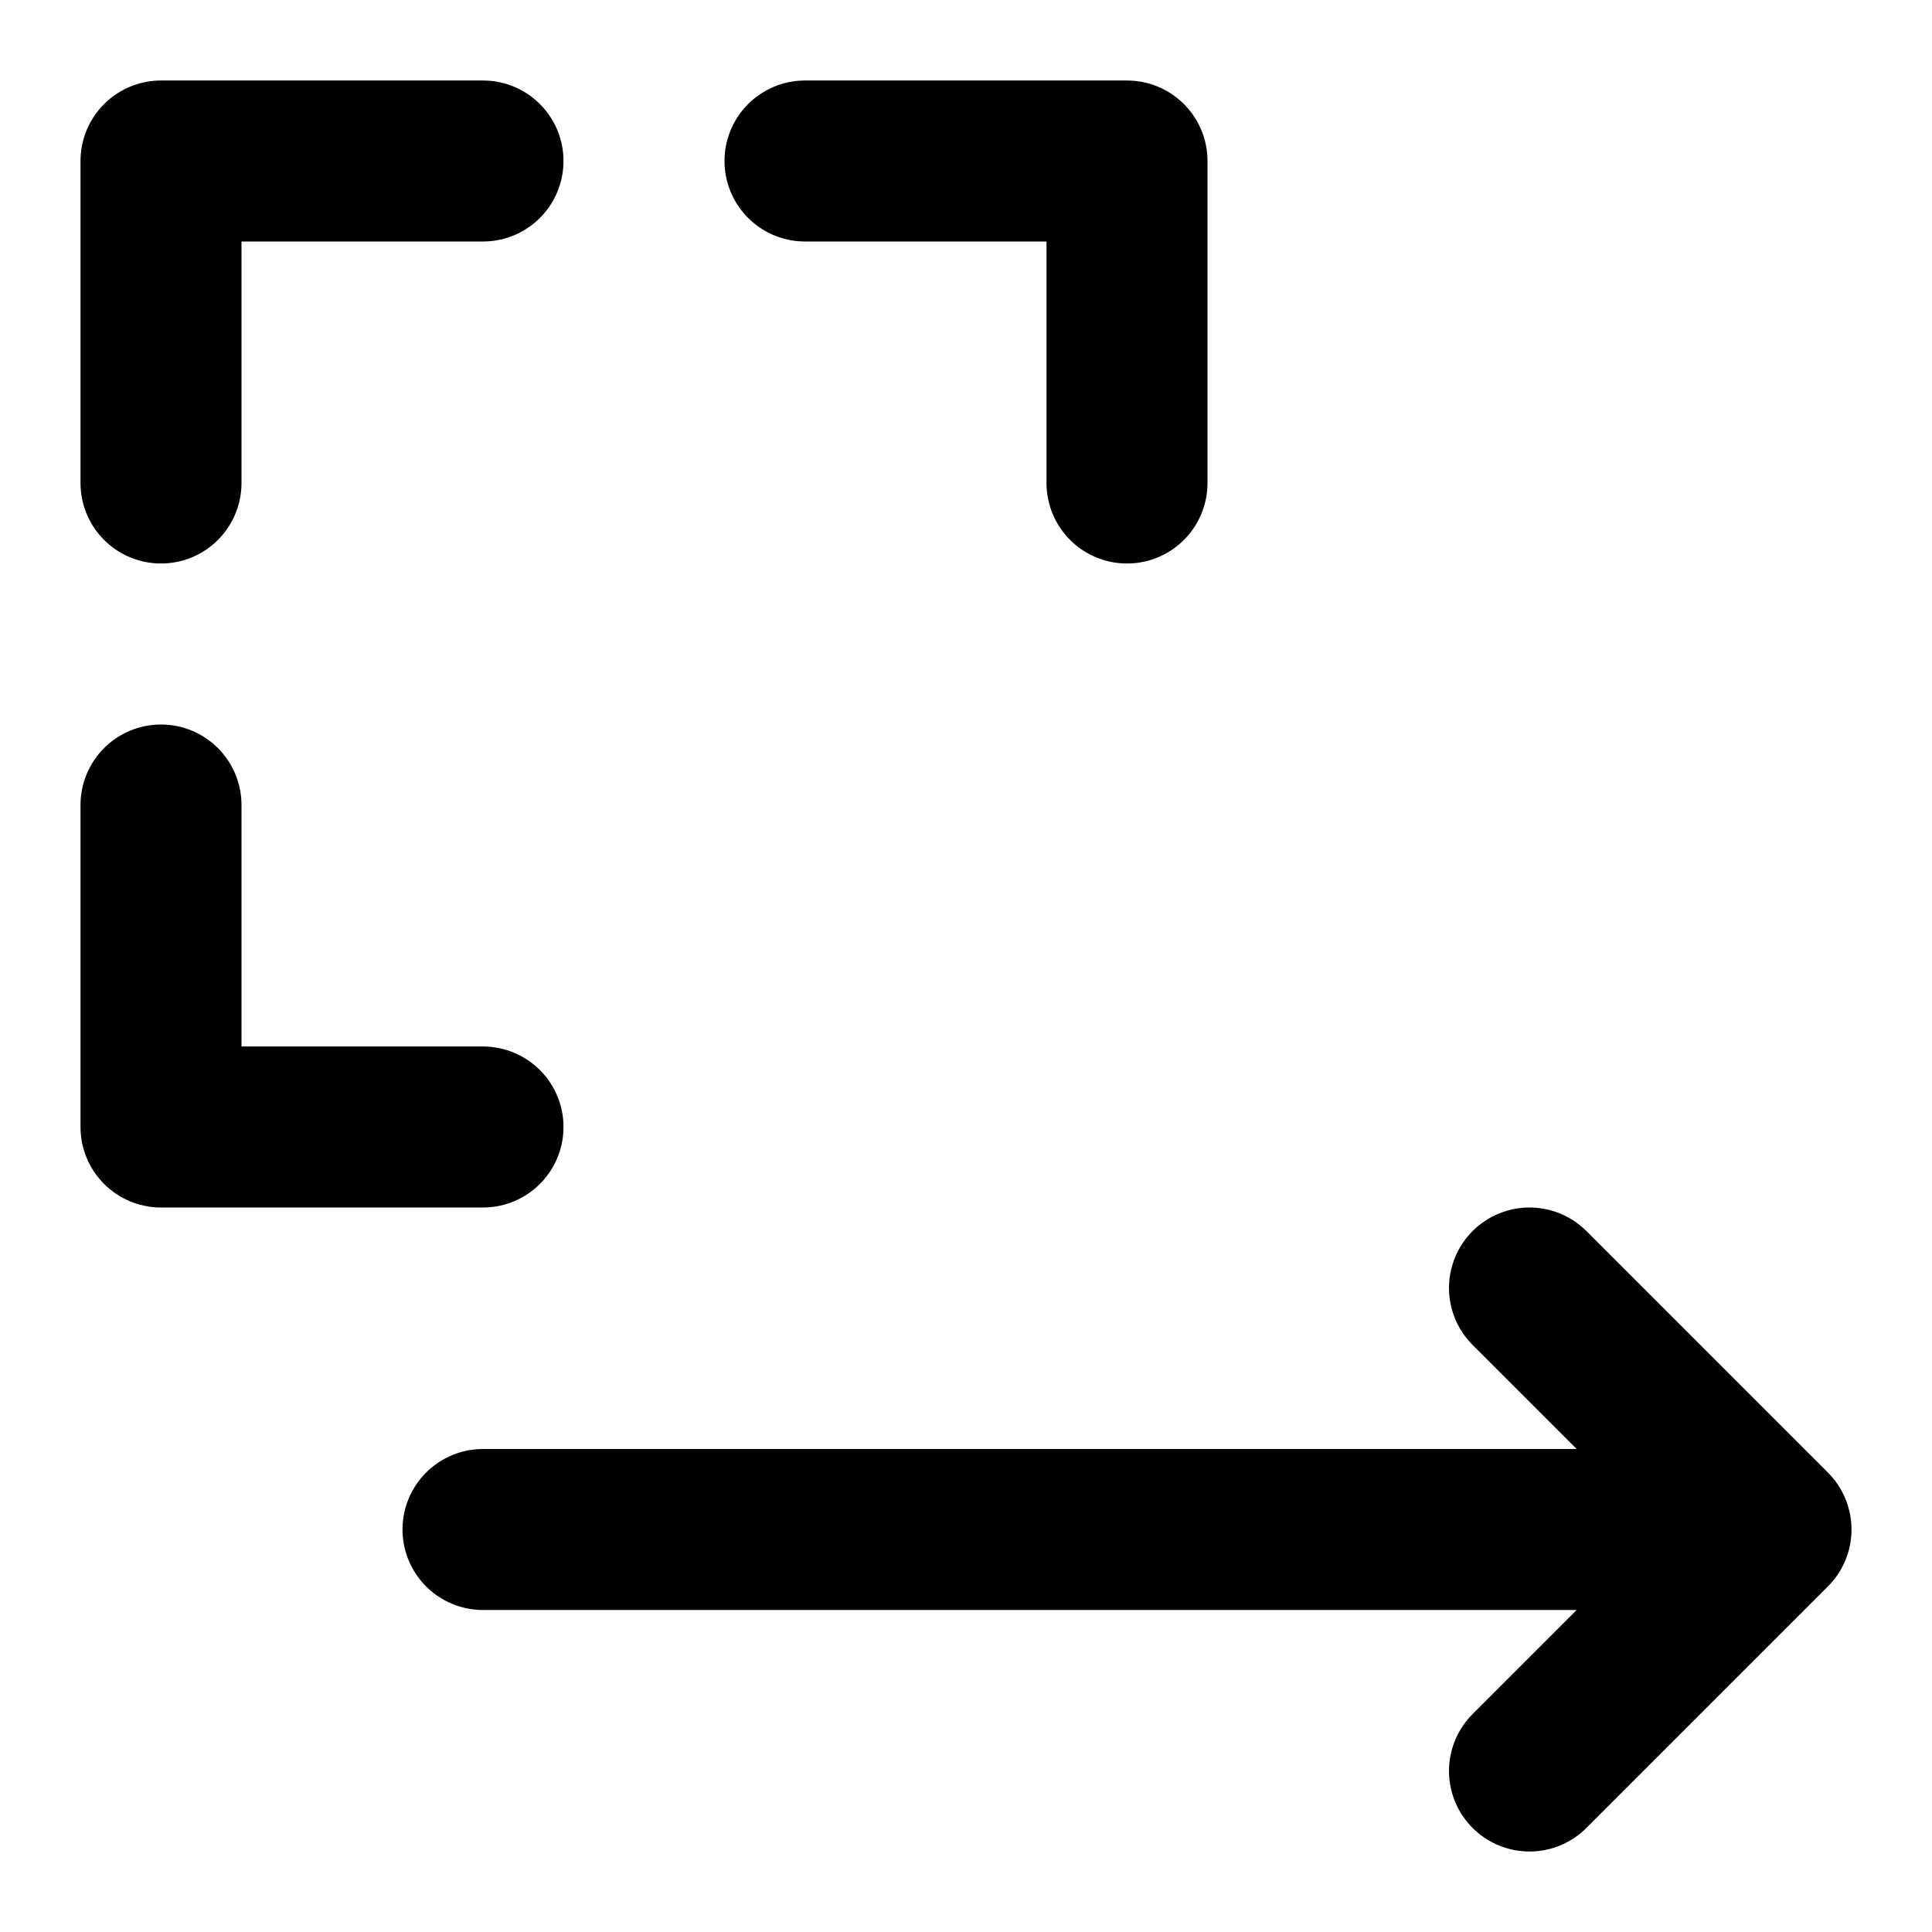
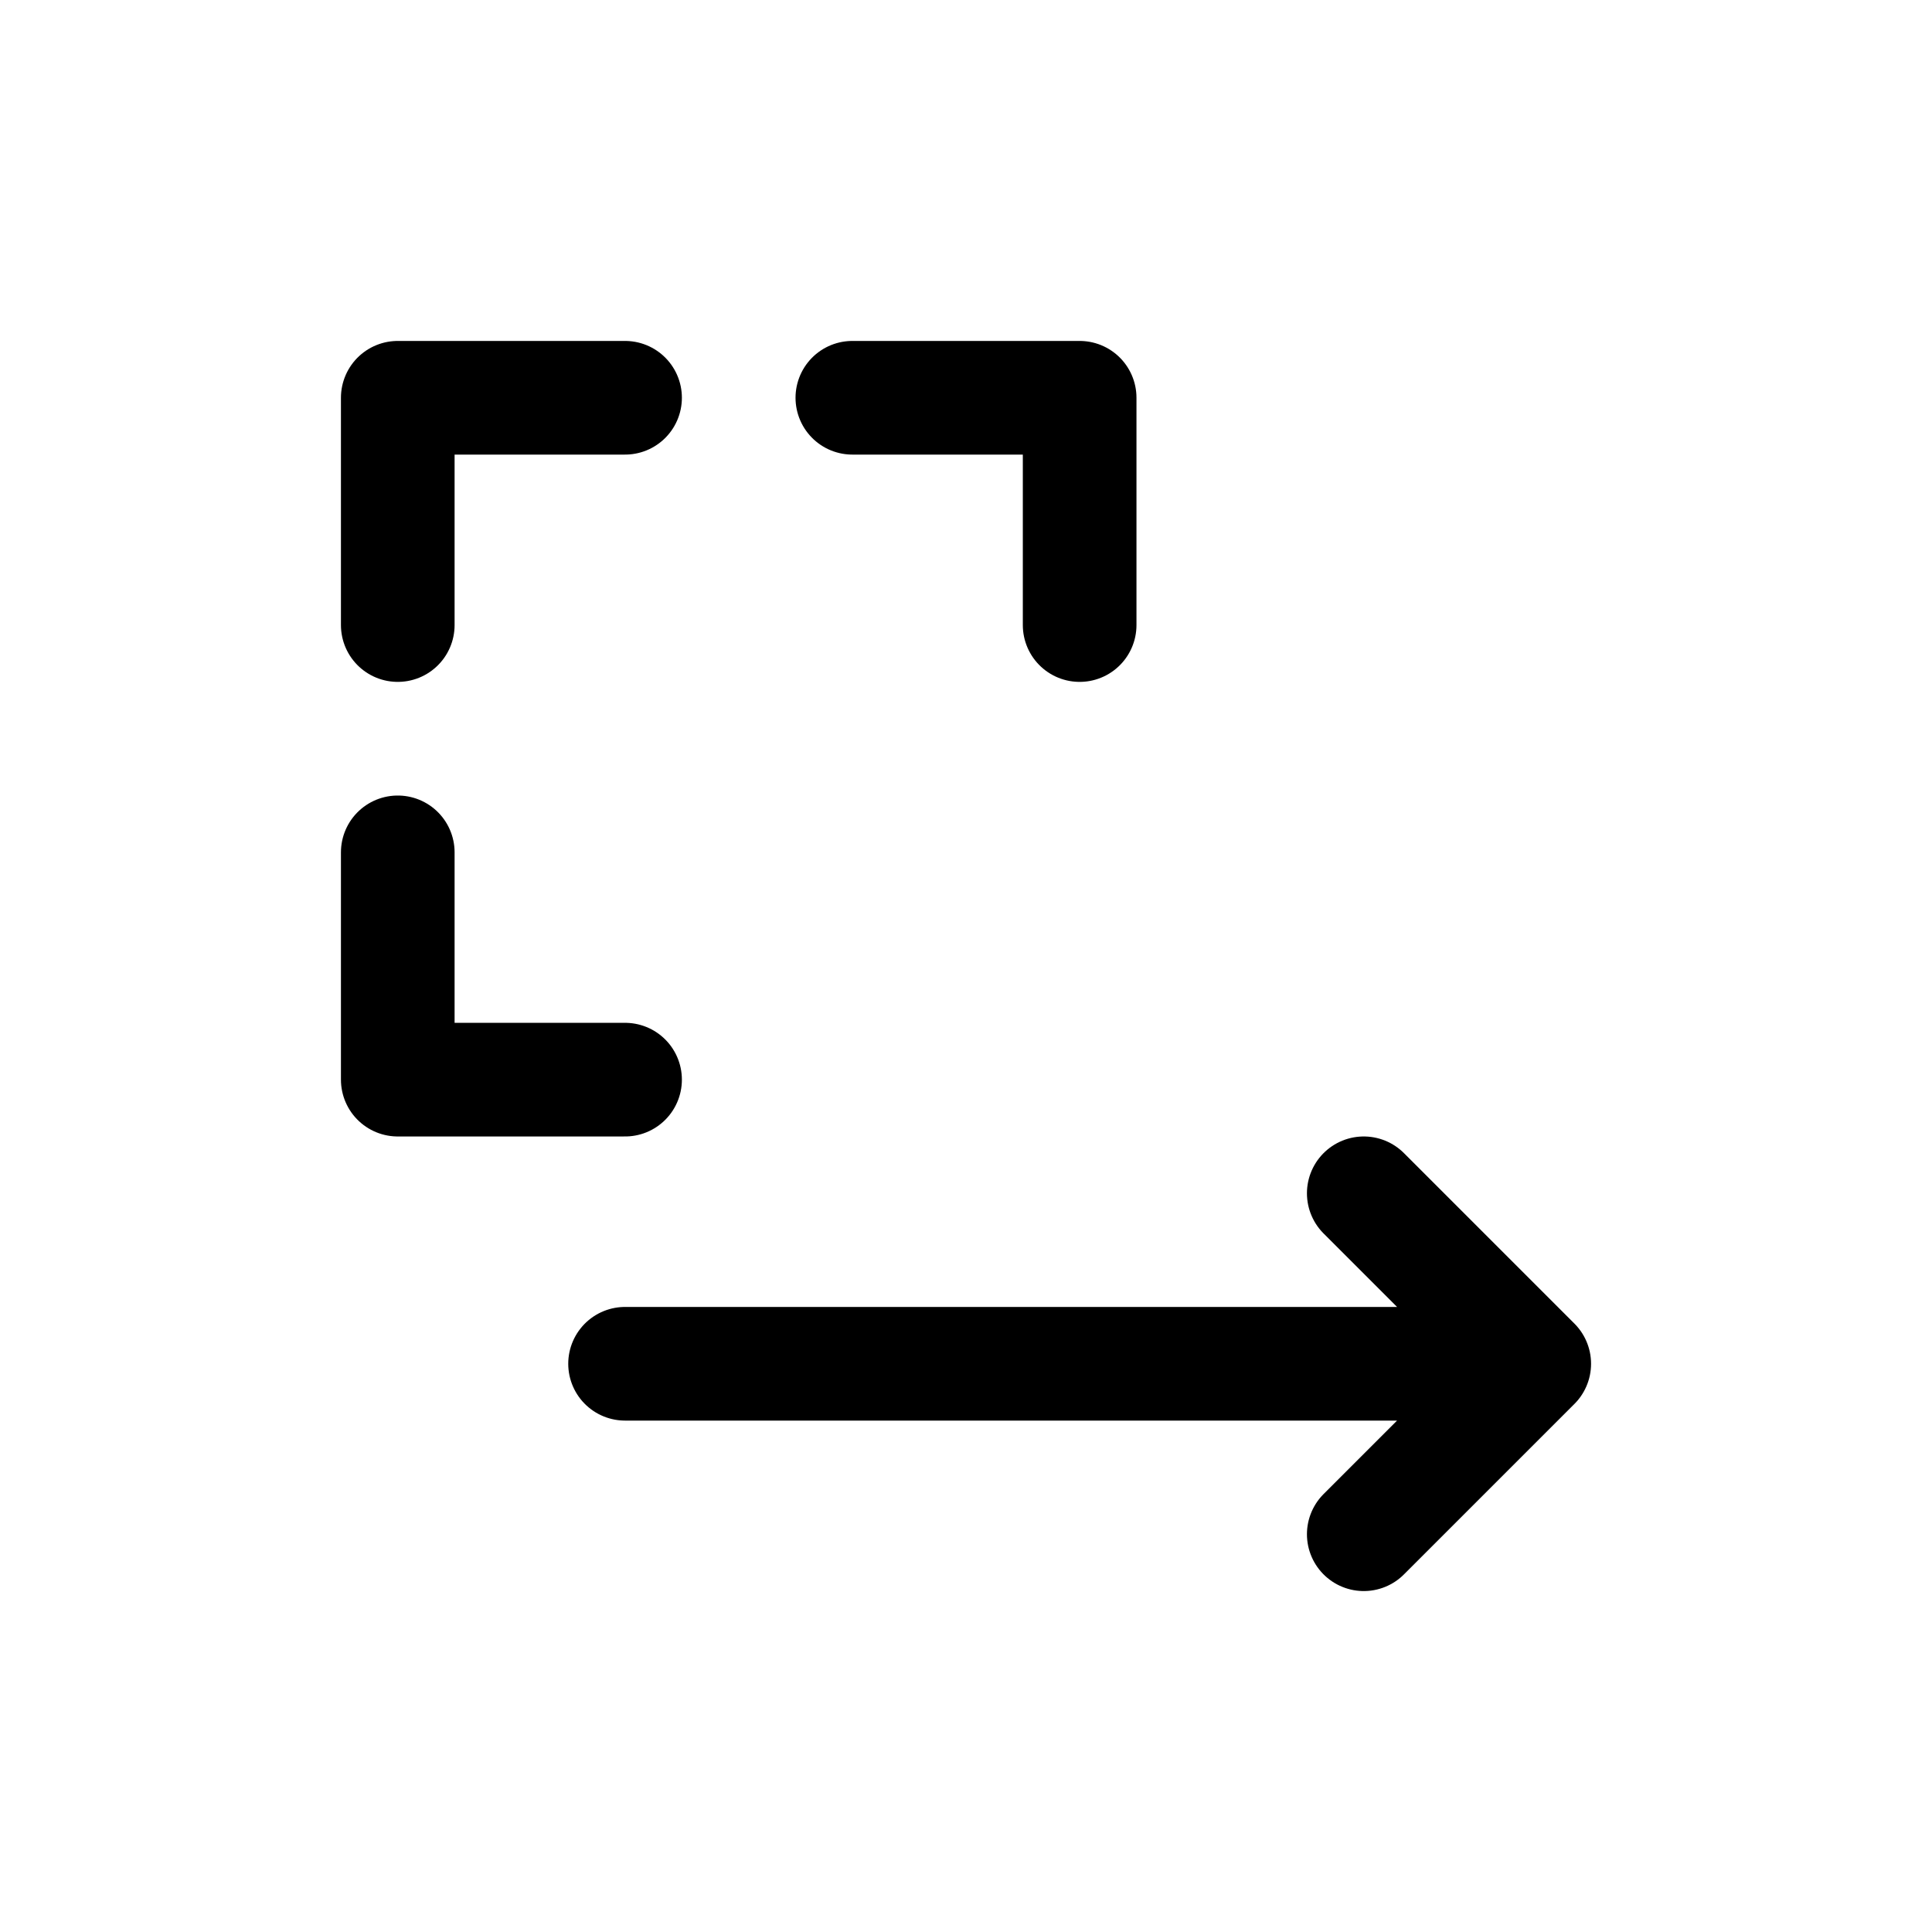
- <svg xmlns="http://www.w3.org/2000/svg" viewBox="0 0 48 48" width="96" height="96" fill="none" stroke="#000000" stroke-width="4" stroke-linecap="round" stroke-linejoin="round">
+ <svg xmlns="http://www.w3.org/2000/svg" viewBox="-10 -10 68 68" width="96" height="96" fill="none" stroke="#000000" stroke-width="4" stroke-linecap="round" stroke-linejoin="round">
  <path d="M4 12 V4 H12" />
  <path d="M20 4 H28 V12" />
  <path d="M4 20 V28 H12" />
  <path d="M12 38 H44 M38 32 L44 38 L38 44" />
</svg>
